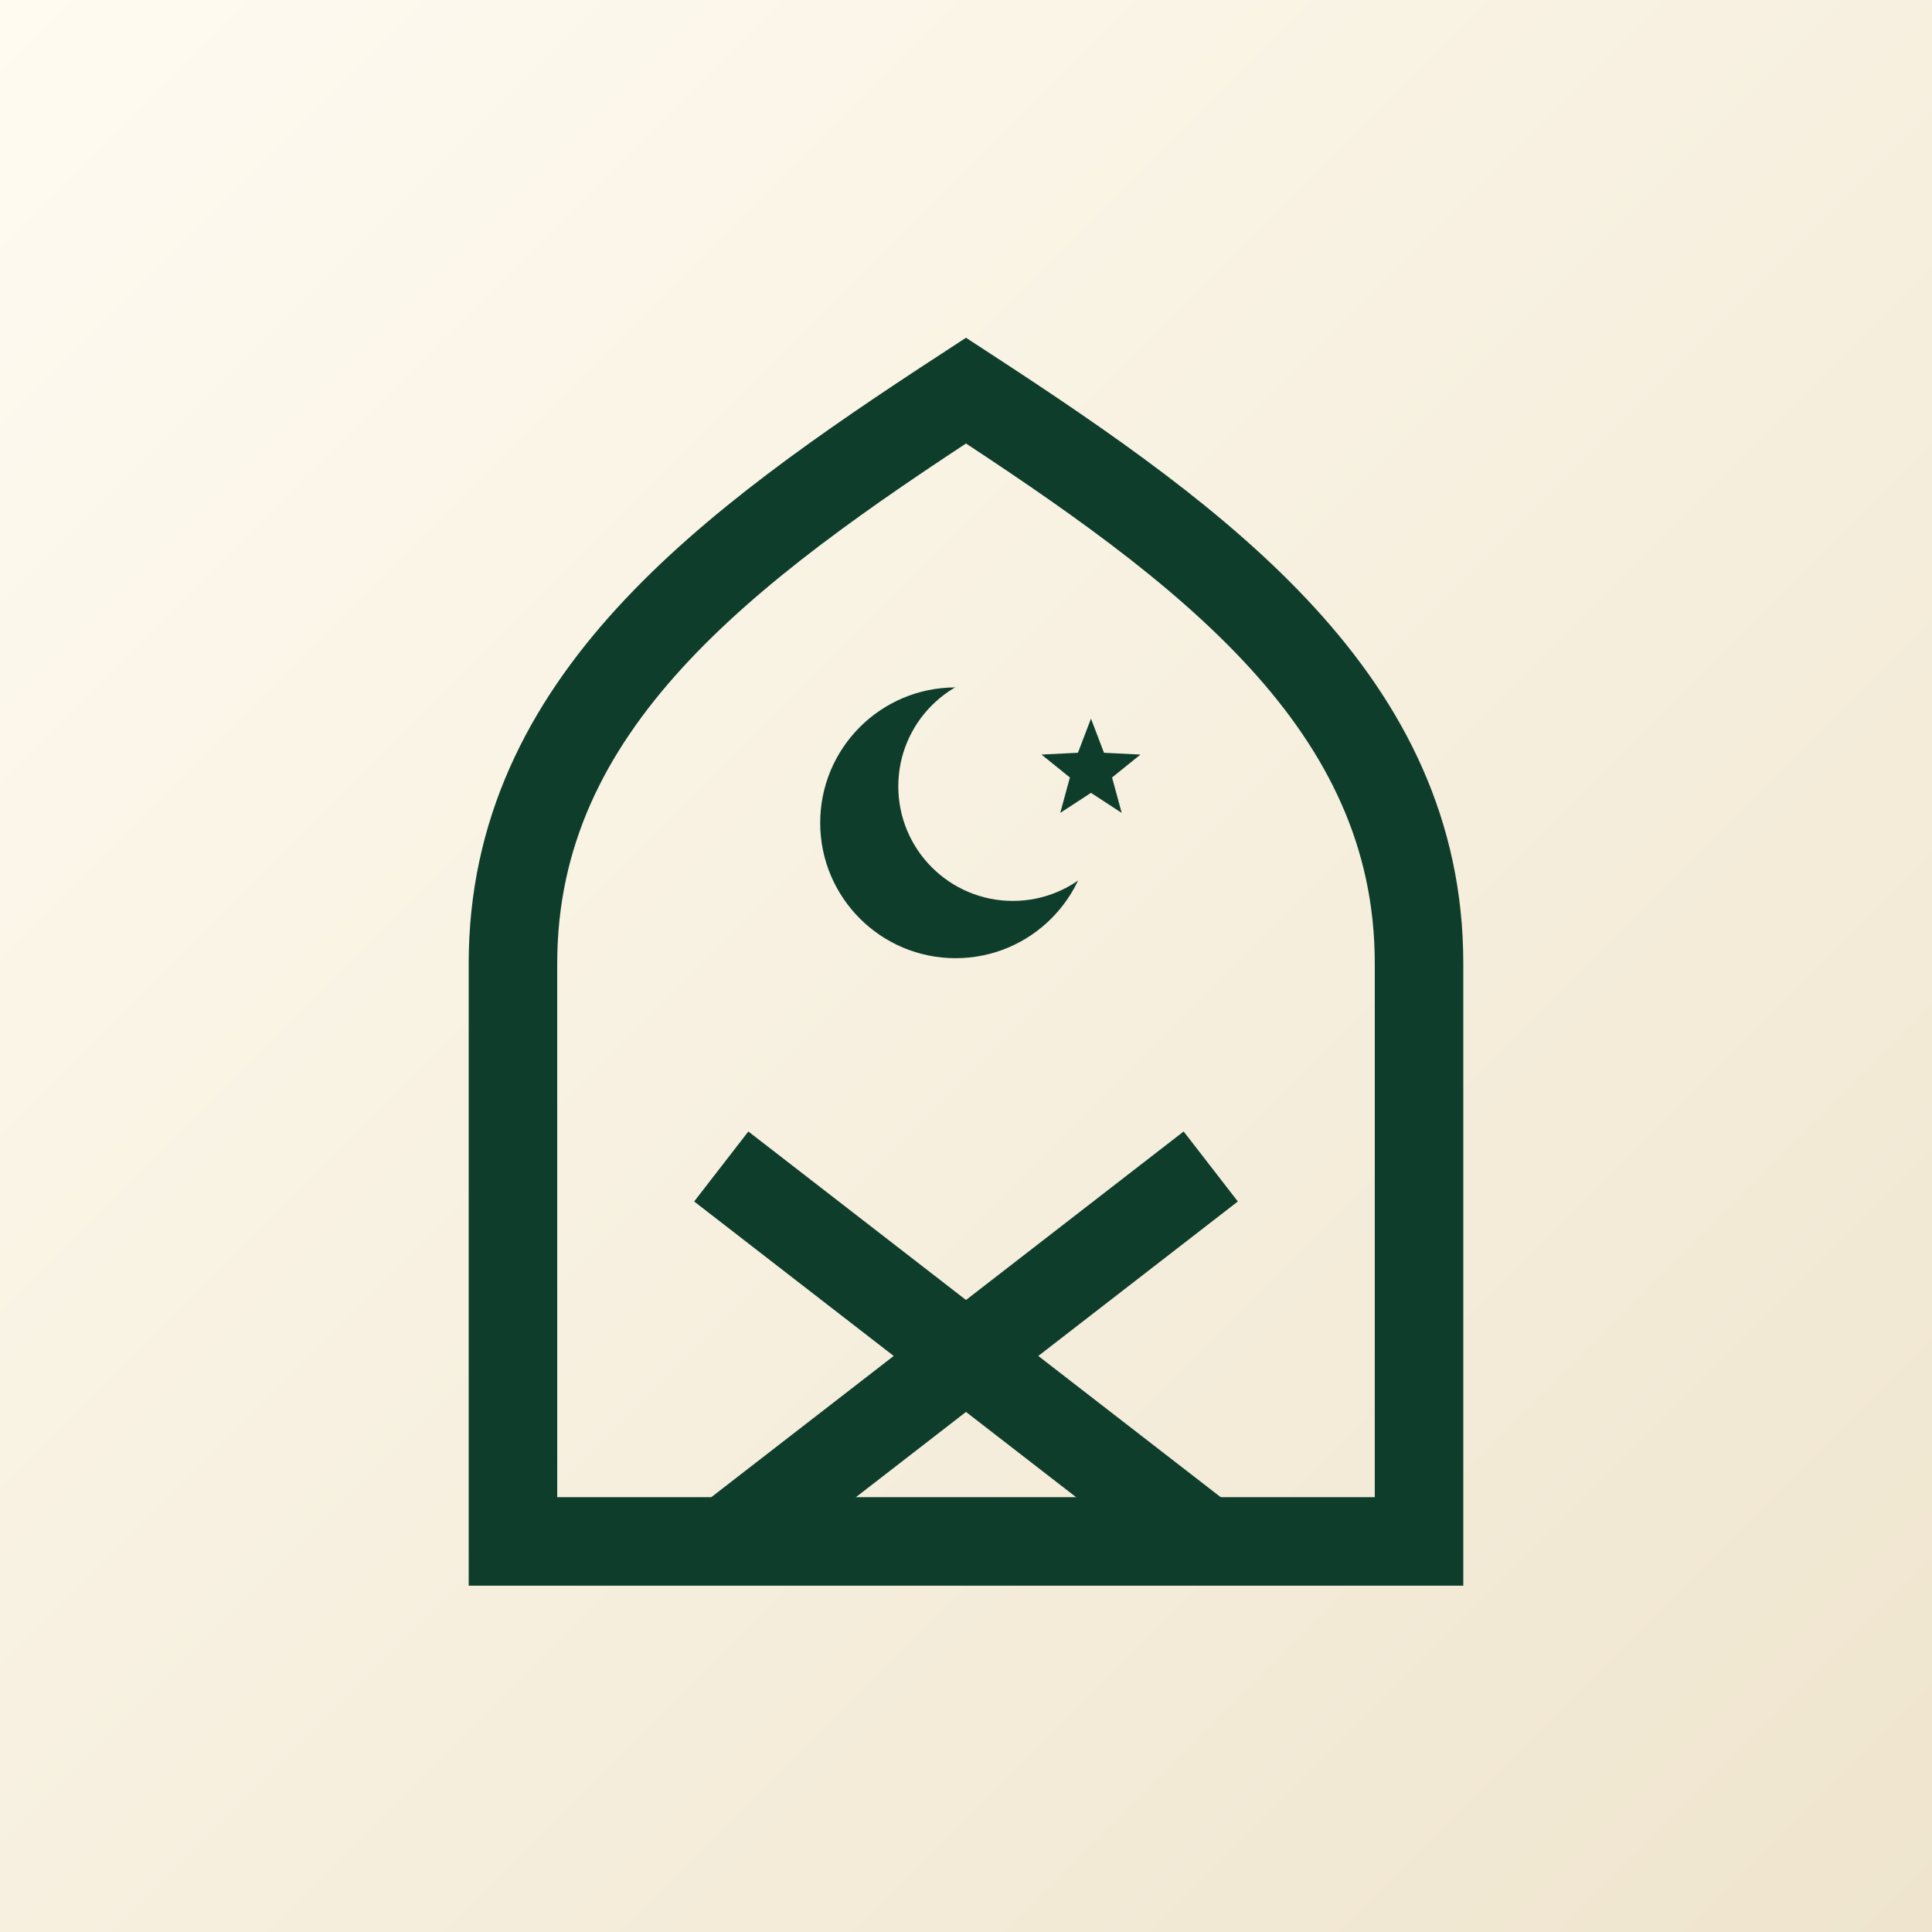
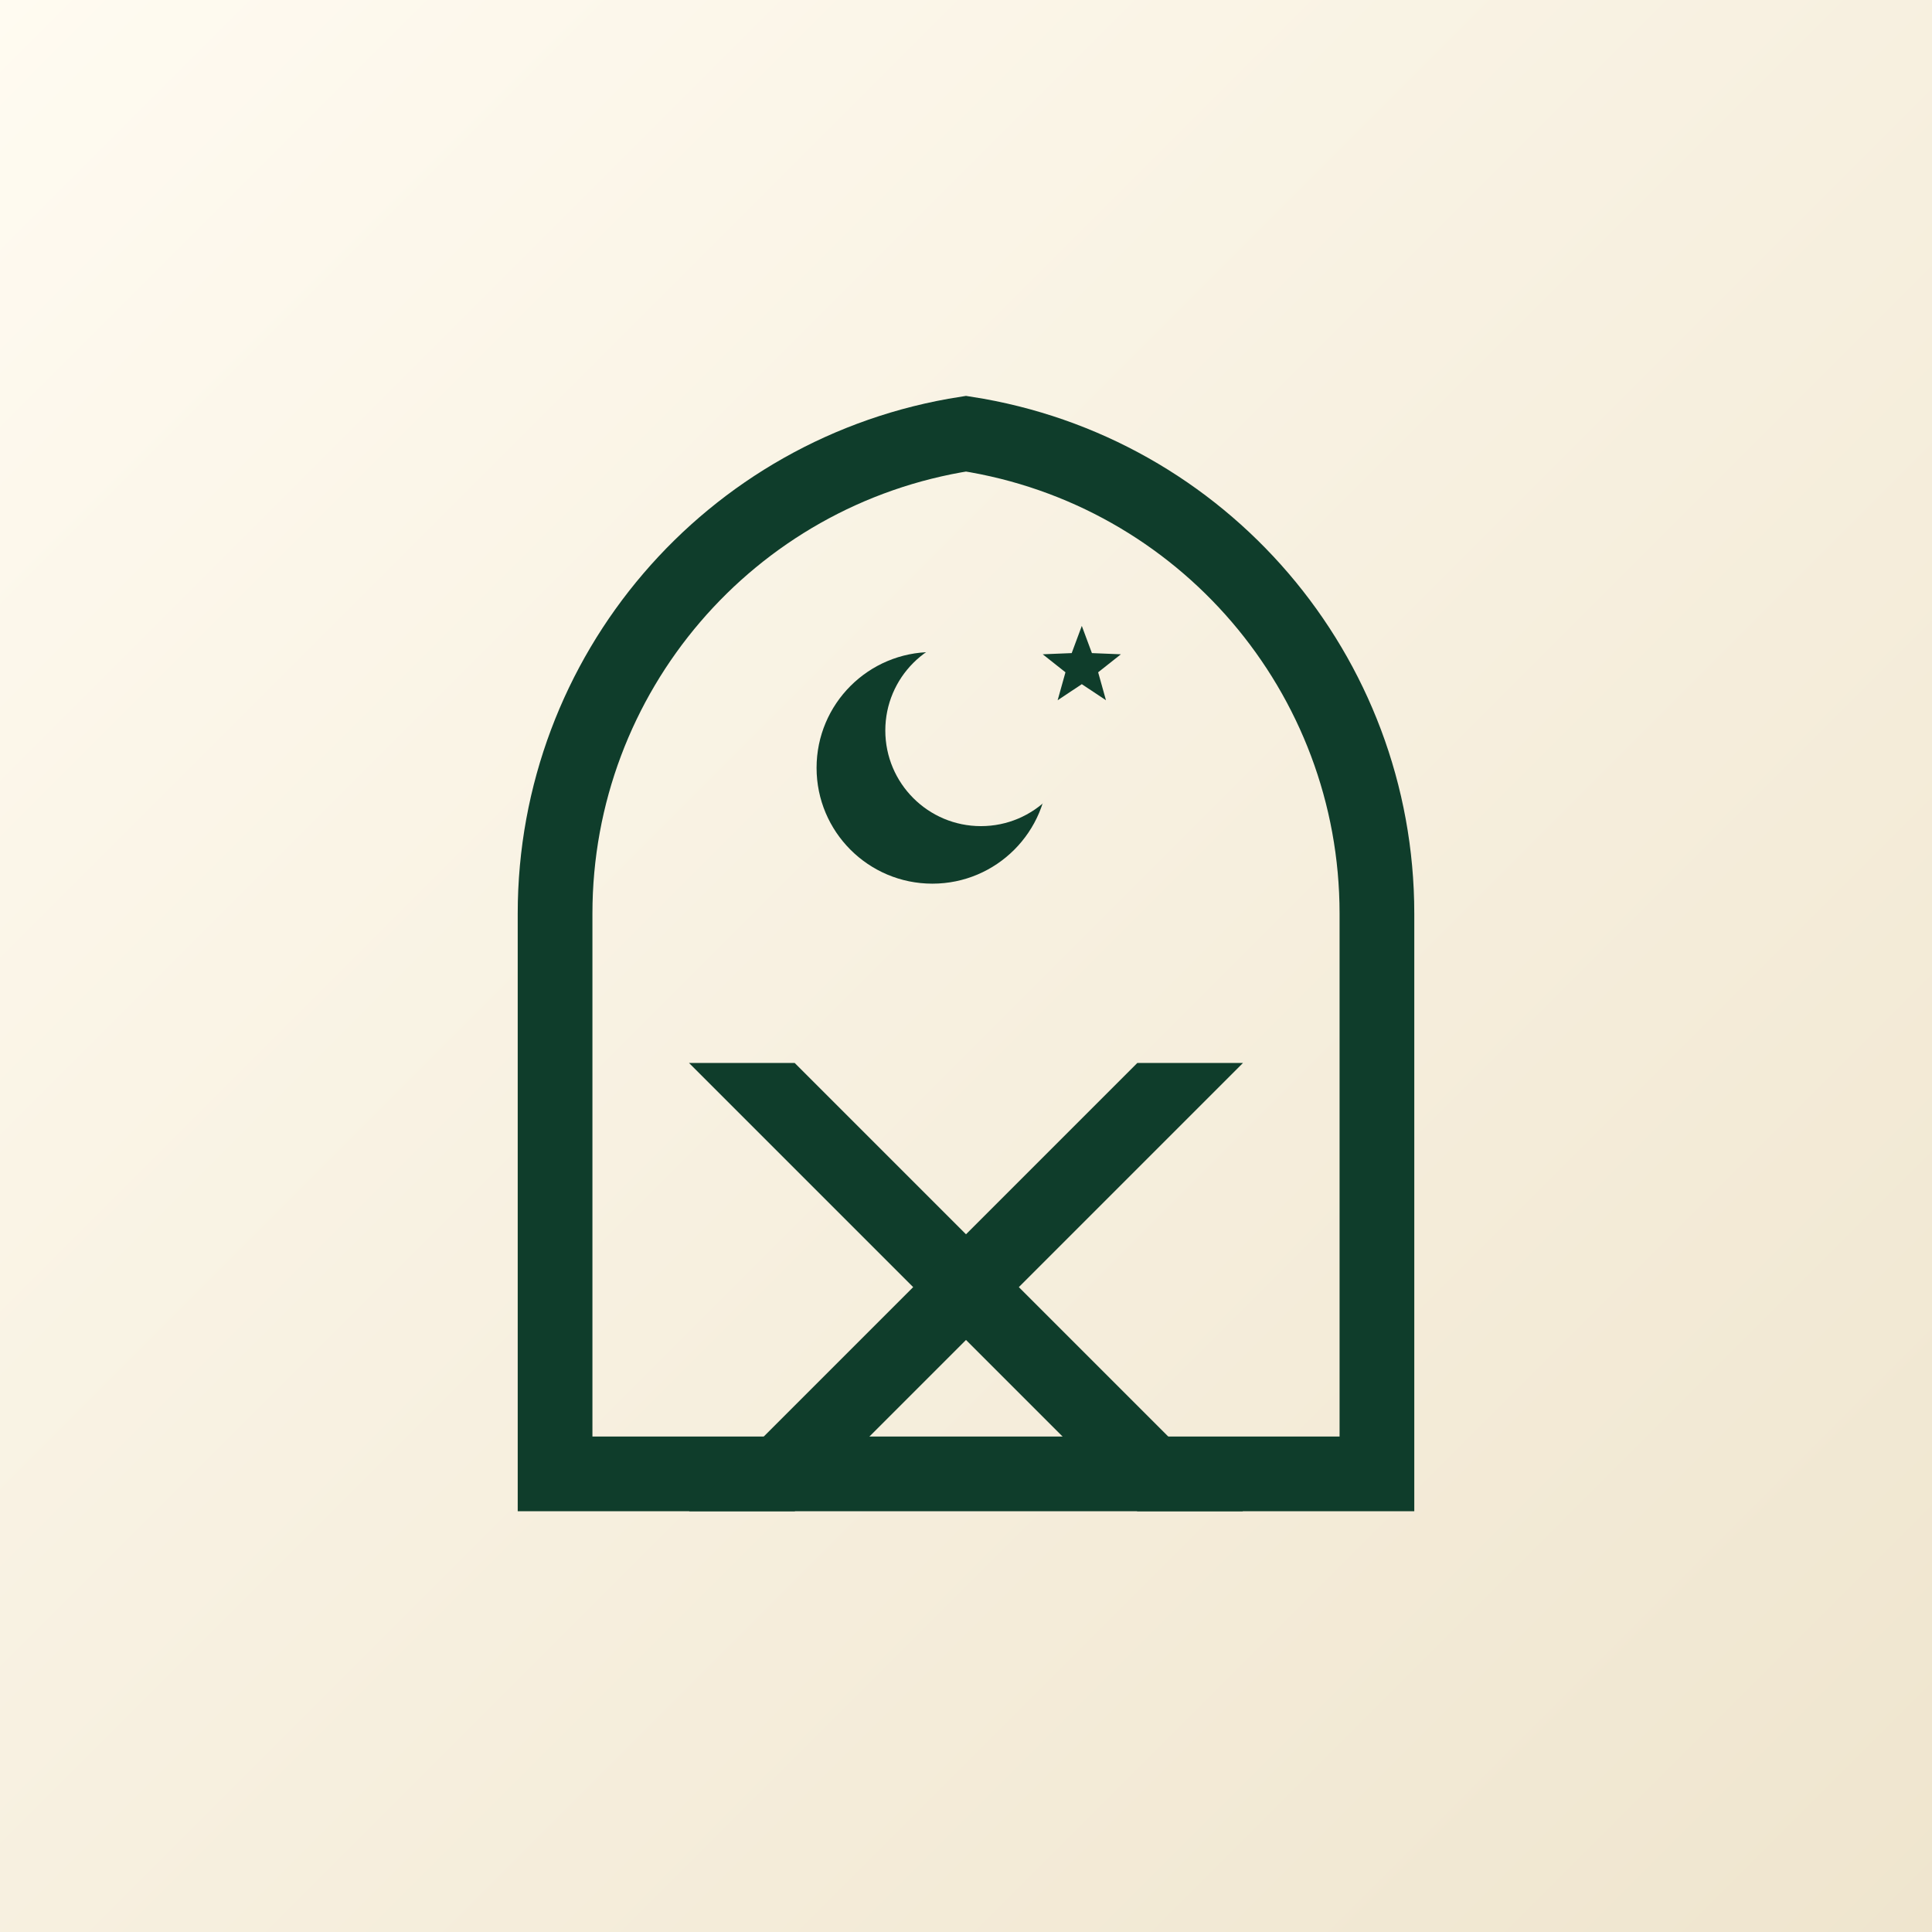
<svg xmlns="http://www.w3.org/2000/svg" viewBox="0 0 1024 1024">
  <defs>
-     <linearGradient id="icsiangBG" x1="0" y1="0" x2="1" y2="1">
+     <linearGradient id="BG" x1="0" y1="0" x2="1" y2="1">
      <stop offset="0" stop-color="#FFFBF1" />
      <stop offset="1" stop-color="#EFE5CE" />
    </linearGradient>
  </defs>
-   <rect width="1024" height="1024" fill="url(#icsiangBG)" />
-   <g transform="translate(512,512) scale(1.38) translate(-512,-521)">
-     <g fill="none" stroke="#0F3D2B" stroke-width="34" stroke-linejoin="miter" stroke-linecap="butt">
-       <path d="M338,742 V520 C338,420 420,360 512,300 C604,360 686,420 686,520 V742 Z" />
-       <path d="M418,598 L604,742" />
-       <path d="M606,598 L420,742" />
-     </g>
-     <mask id="icsiangkm">
-       <rect width="1024" height="1024" fill="#fff" />
-       <circle cx="530" cy="452" r="44" fill="#000" />
+   <rect width="1024" height="1024" fill="url(#BG)" />
+   <g transform="translate(274.4,207.0) scale(1.2375)">
+     <path d="M16,464 V224 A208 208 0 0 1 192,18.48 A208 208 0 0 1 368,224 V464 Z" fill="none" stroke="#0F3D2B" stroke-width="32" stroke-linejoin="miter" stroke-miterlimit="10" />
+     <polygon points="73.37,288 118.63,288 310.63,480 265.37,480" fill="#0F3D2B" />
+     <polygon points="265.37,288 310.63,288 118.63,480 73.37,480" fill="#0F3D2B" />
+     <mask id="icm" maskUnits="userSpaceOnUse" x="0" y="0" width="384" height="480">
+       <rect width="384" height="480" fill="#fff" />
+       <circle cx="198.4" cy="145.6" r="40.96" fill="#000" />
    </mask>
-     <circle cx="508" cy="466" r="52" fill="#0F3D2B" mask="url(#icsiangkm)" />
-     <polygon points="560.0,426.0 565.0,439.1 579.0,439.8 568.1,448.6 571.8,462.2 560.0,454.5 548.2,462.2 551.9,448.6 541.0,439.8 555.0,439.1" fill="#0F3D2B" />
+     <circle cx="177.6" cy="161.6" r="49.6" fill="#0F3D2B" mask="url(#icm)" />
+     <polygon points="241.6,100.8 245.93,112.45 258.34,112.96 248.6,120.67 251.95,132.64 241.6,125.76 231.25,132.64 234.6,120.67 224.86,112.96 237.27,112.45" fill="#0F3D2B" />
  </g>
</svg>
